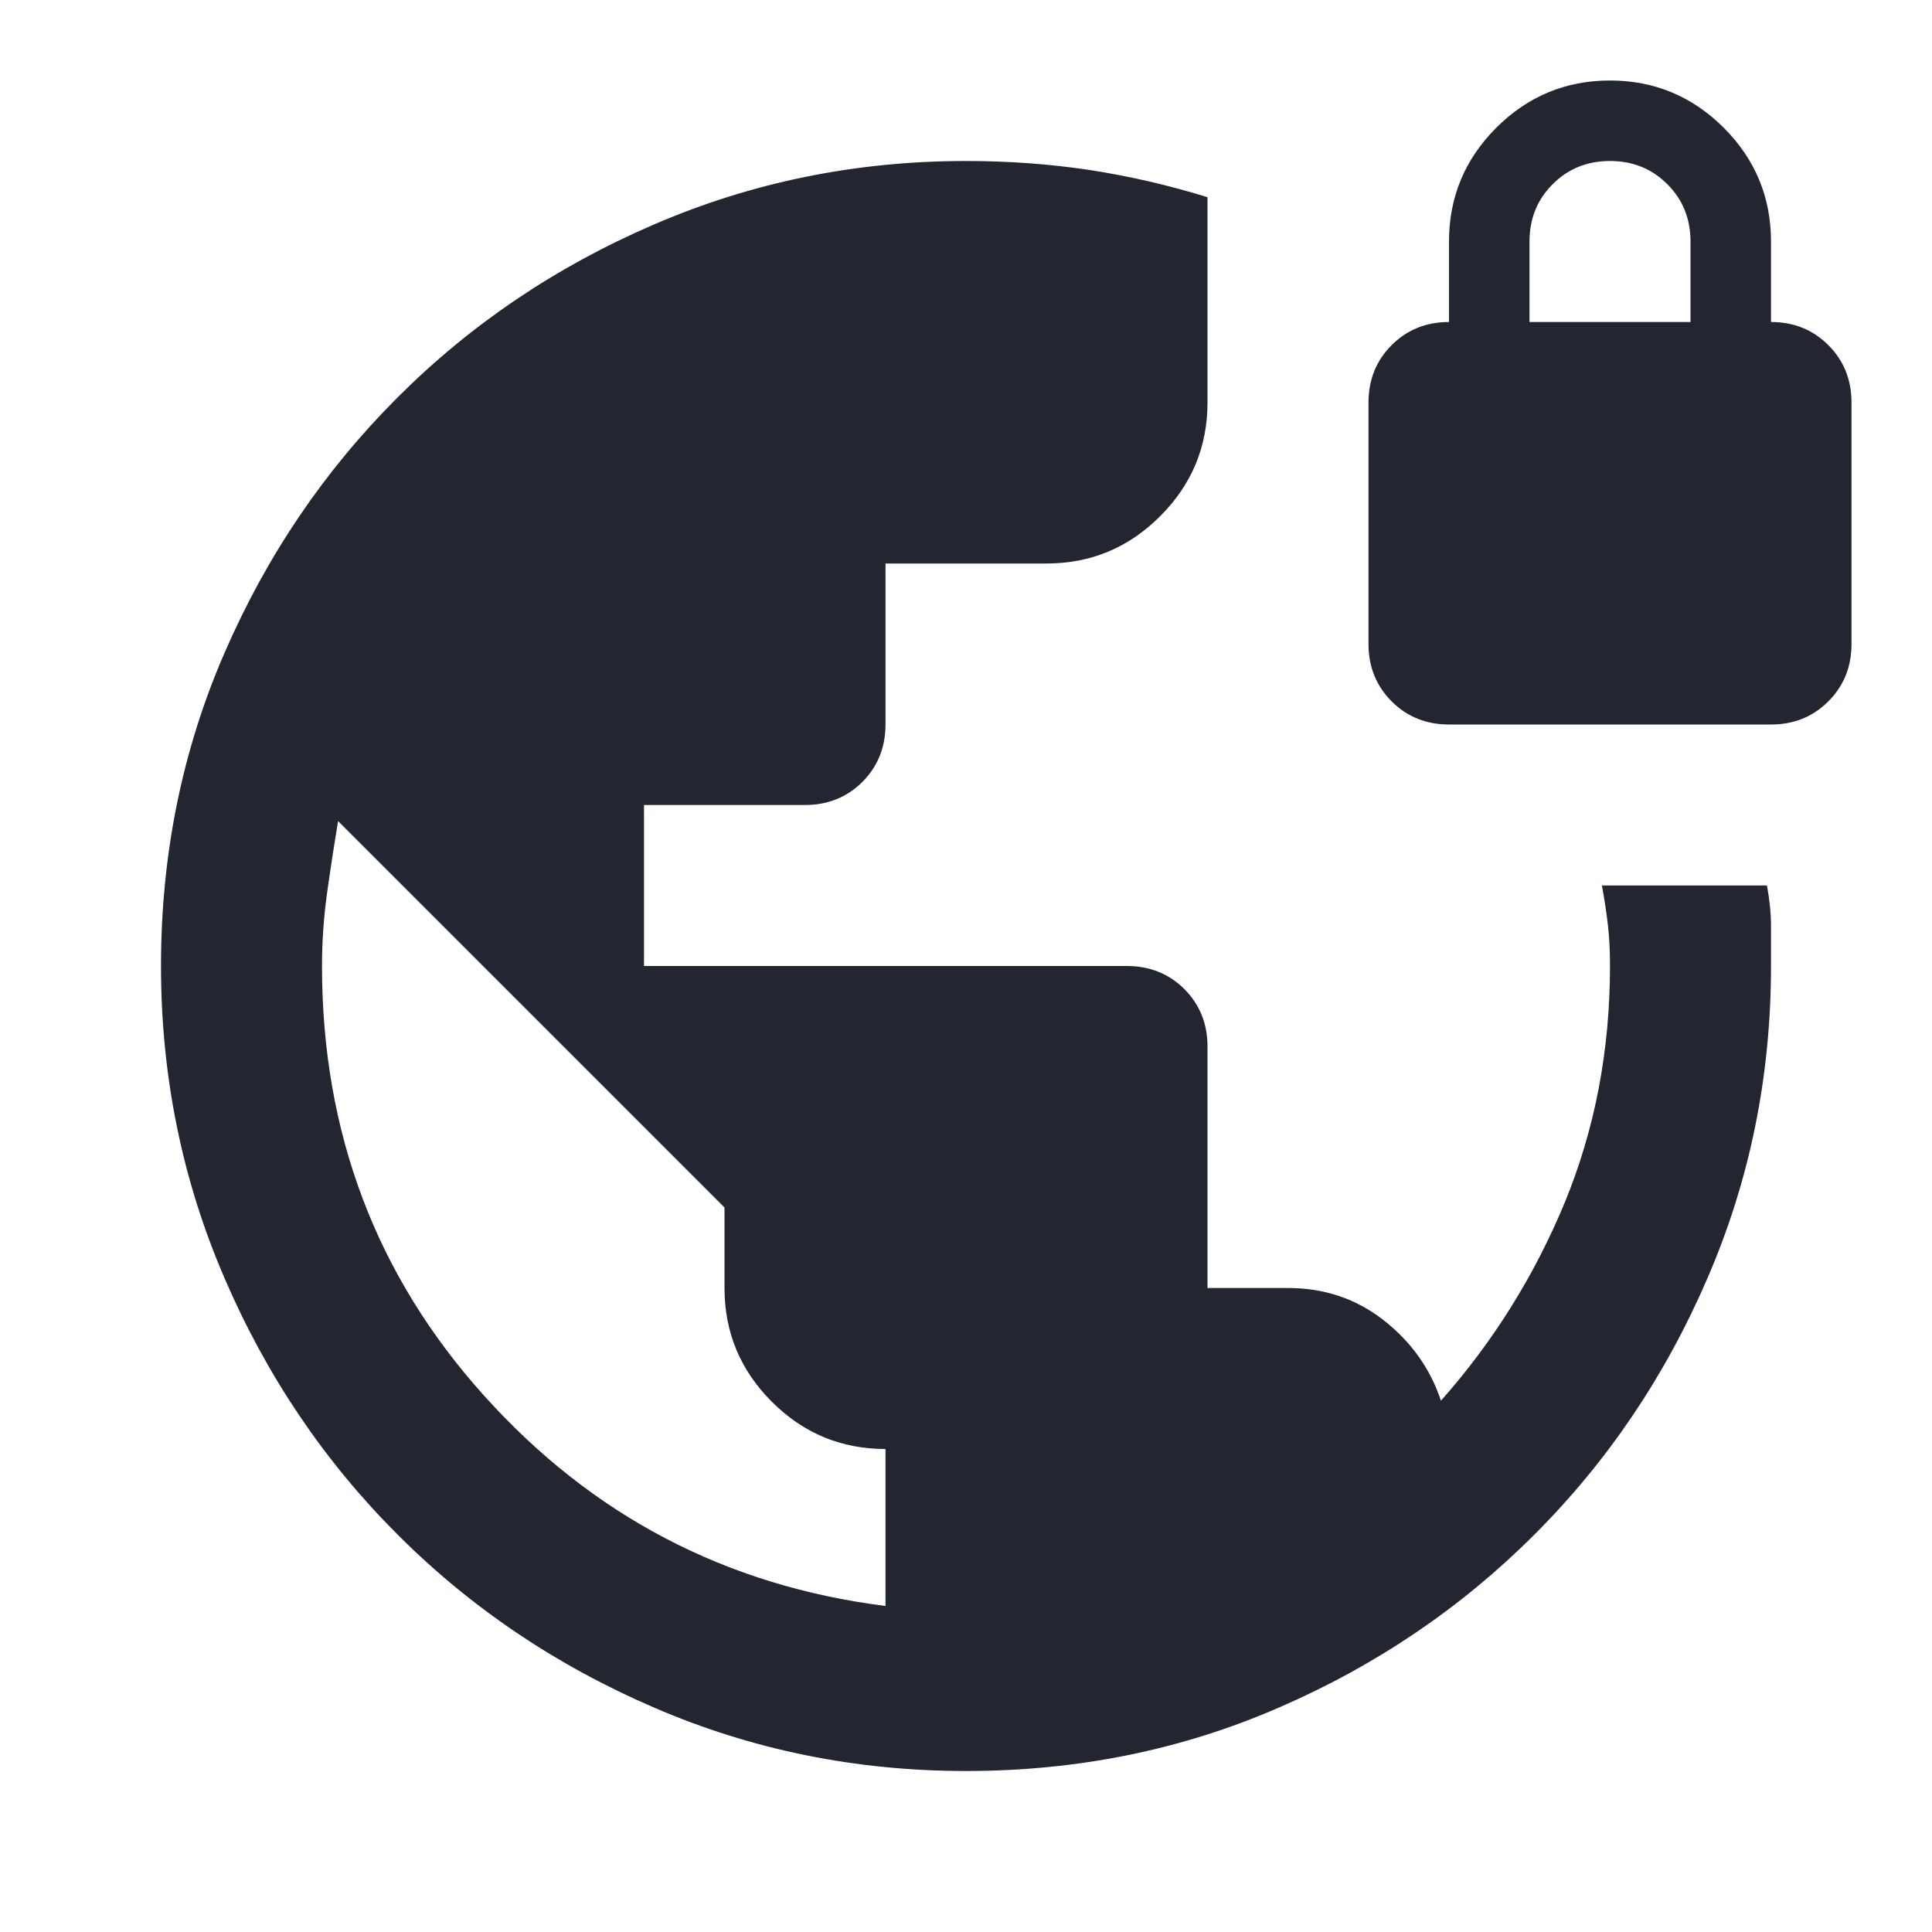
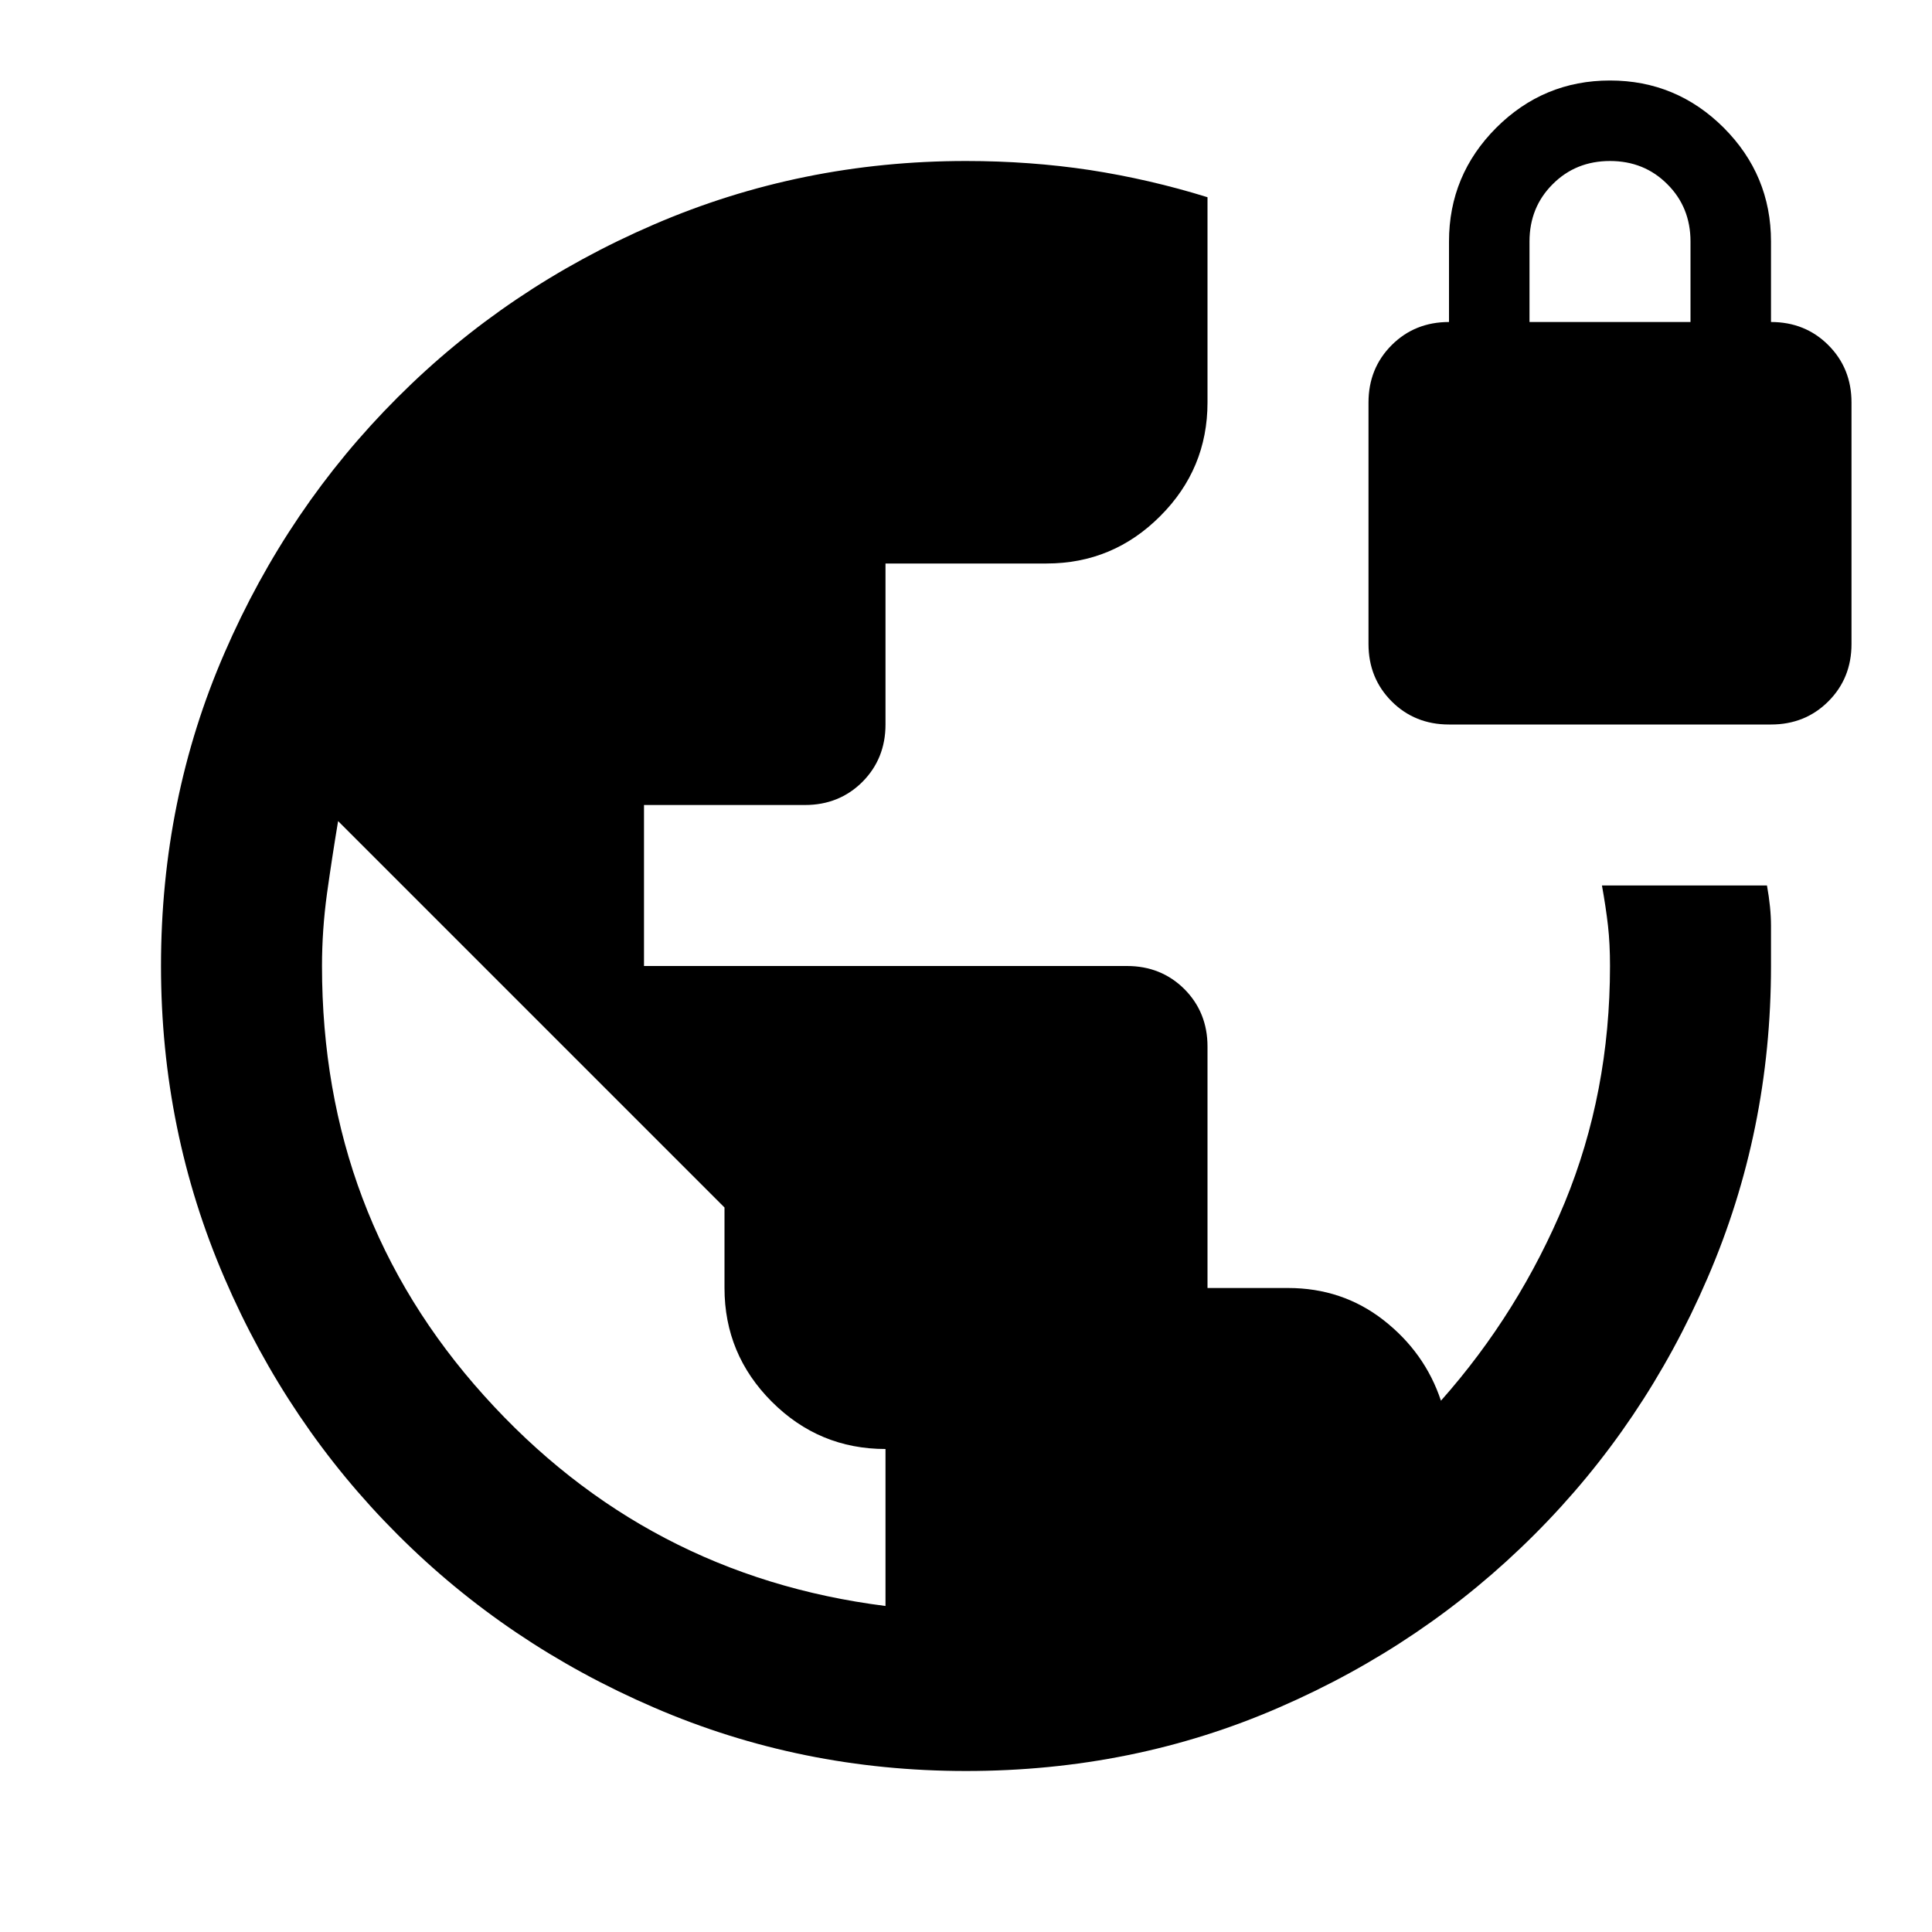
- <svg xmlns="http://www.w3.org/2000/svg" width="24" height="24" viewBox="0 0 24 24" fill="none">
-   <path d="M12 22C10.633 22 9.342 21.738 8.125 21.212C6.908 20.688 5.846 19.971 4.938 19.062C4.029 18.154 3.312 17.092 2.788 15.875C2.263 14.658 2 13.367 2 12C2 10.617 2.263 9.321 2.788 8.113C3.312 6.904 4.029 5.846 4.938 4.938C5.846 4.029 6.908 3.312 8.125 2.788C9.342 2.263 10.633 2 12 2C12.533 2 13.046 2.038 13.537 2.112C14.029 2.188 14.517 2.3 15 2.45V5C15 5.55 14.804 6.021 14.412 6.412C14.021 6.804 13.55 7 13 7H11V9C11 9.283 10.904 9.521 10.713 9.713C10.521 9.904 10.283 10 10 10H8V12H14C14.283 12 14.521 12.096 14.713 12.287C14.904 12.479 15 12.717 15 13V16H16C16.45 16 16.846 16.133 17.188 16.4C17.529 16.667 17.767 17 17.9 17.4C18.55 16.667 19.062 15.846 19.438 14.938C19.812 14.029 20 13.05 20 12C20 11.817 19.992 11.65 19.975 11.5C19.958 11.35 19.933 11.183 19.9 11H21.95C21.983 11.183 22 11.35 22 11.5V12C22 13.367 21.738 14.658 21.212 15.875C20.688 17.092 19.971 18.154 19.062 19.062C18.154 19.971 17.096 20.688 15.887 21.212C14.679 21.738 13.383 22 12 22ZM11 19.95V18C10.45 18 9.979 17.804 9.588 17.413C9.196 17.021 9 16.55 9 16V15L4.2 10.2C4.15 10.5 4.104 10.8 4.062 11.1C4.021 11.4 4 11.7 4 12C4 14.067 4.671 15.846 6.013 17.337C7.354 18.829 9.017 19.7 11 19.95ZM18 9C17.717 9 17.479 8.904 17.288 8.713C17.096 8.521 17 8.283 17 8V5C17 4.717 17.096 4.479 17.288 4.287C17.479 4.096 17.717 4 18 4V3C18 2.45 18.196 1.979 18.587 1.587C18.979 1.196 19.45 1 20 1C20.55 1 21.021 1.196 21.413 1.587C21.804 1.979 22 2.45 22 3V4C22.283 4 22.521 4.096 22.712 4.287C22.904 4.479 23 4.717 23 5V8C23 8.283 22.904 8.521 22.712 8.713C22.521 8.904 22.283 9 22 9H18ZM19 4H21V3C21 2.717 20.904 2.479 20.712 2.288C20.521 2.096 20.283 2 20 2C19.717 2 19.479 2.096 19.288 2.288C19.096 2.479 19 2.717 19 3V4Z" fill="#222631" />
+ <svg xmlns="http://www.w3.org/2000/svg" viewBox="0 0 24 24" fill="none">
+   <path d="M12 22C10.633 22 9.342 21.738 8.125 21.212C6.908 20.688 5.846 19.971 4.938 19.062C4.029 18.154 3.312 17.092 2.788 15.875C2.263 14.658 2 13.367 2 12C2 10.617 2.263 9.321 2.788 8.113C3.312 6.904 4.029 5.846 4.938 4.938C5.846 4.029 6.908 3.312 8.125 2.788C9.342 2.263 10.633 2 12 2C12.533 2 13.046 2.038 13.537 2.112C14.029 2.188 14.517 2.3 15 2.45V5C15 5.55 14.804 6.021 14.412 6.412C14.021 6.804 13.55 7 13 7H11V9C11 9.283 10.904 9.521 10.713 9.713C10.521 9.904 10.283 10 10 10H8V12H14C14.283 12 14.521 12.096 14.713 12.287C14.904 12.479 15 12.717 15 13V16H16C16.45 16 16.846 16.133 17.188 16.4C17.529 16.667 17.767 17 17.9 17.4C18.55 16.667 19.062 15.846 19.438 14.938C19.812 14.029 20 13.05 20 12C20 11.817 19.992 11.65 19.975 11.5C19.958 11.35 19.933 11.183 19.9 11H21.95C21.983 11.183 22 11.35 22 11.5V12C22 13.367 21.738 14.658 21.212 15.875C20.688 17.092 19.971 18.154 19.062 19.062C18.154 19.971 17.096 20.688 15.887 21.212C14.679 21.738 13.383 22 12 22ZM11 19.95V18C10.45 18 9.979 17.804 9.588 17.413C9.196 17.021 9 16.55 9 16V15L4.2 10.2C4.15 10.5 4.104 10.8 4.062 11.1C4.021 11.4 4 11.7 4 12C4 14.067 4.671 15.846 6.013 17.337C7.354 18.829 9.017 19.7 11 19.95ZM18 9C17.717 9 17.479 8.904 17.288 8.713C17.096 8.521 17 8.283 17 8V5C17 4.717 17.096 4.479 17.288 4.287C17.479 4.096 17.717 4 18 4V3C18 2.45 18.196 1.979 18.587 1.587C18.979 1.196 19.45 1 20 1C20.55 1 21.021 1.196 21.413 1.587C21.804 1.979 22 2.45 22 3V4C22.283 4 22.521 4.096 22.712 4.287C22.904 4.479 23 4.717 23 5V8C23 8.283 22.904 8.521 22.712 8.713C22.521 8.904 22.283 9 22 9H18ZM19 4H21V3C21 2.717 20.904 2.479 20.712 2.288C20.521 2.096 20.283 2 20 2C19.717 2 19.479 2.096 19.288 2.288C19.096 2.479 19 2.717 19 3V4Z" fill="currentColor" />
</svg>
